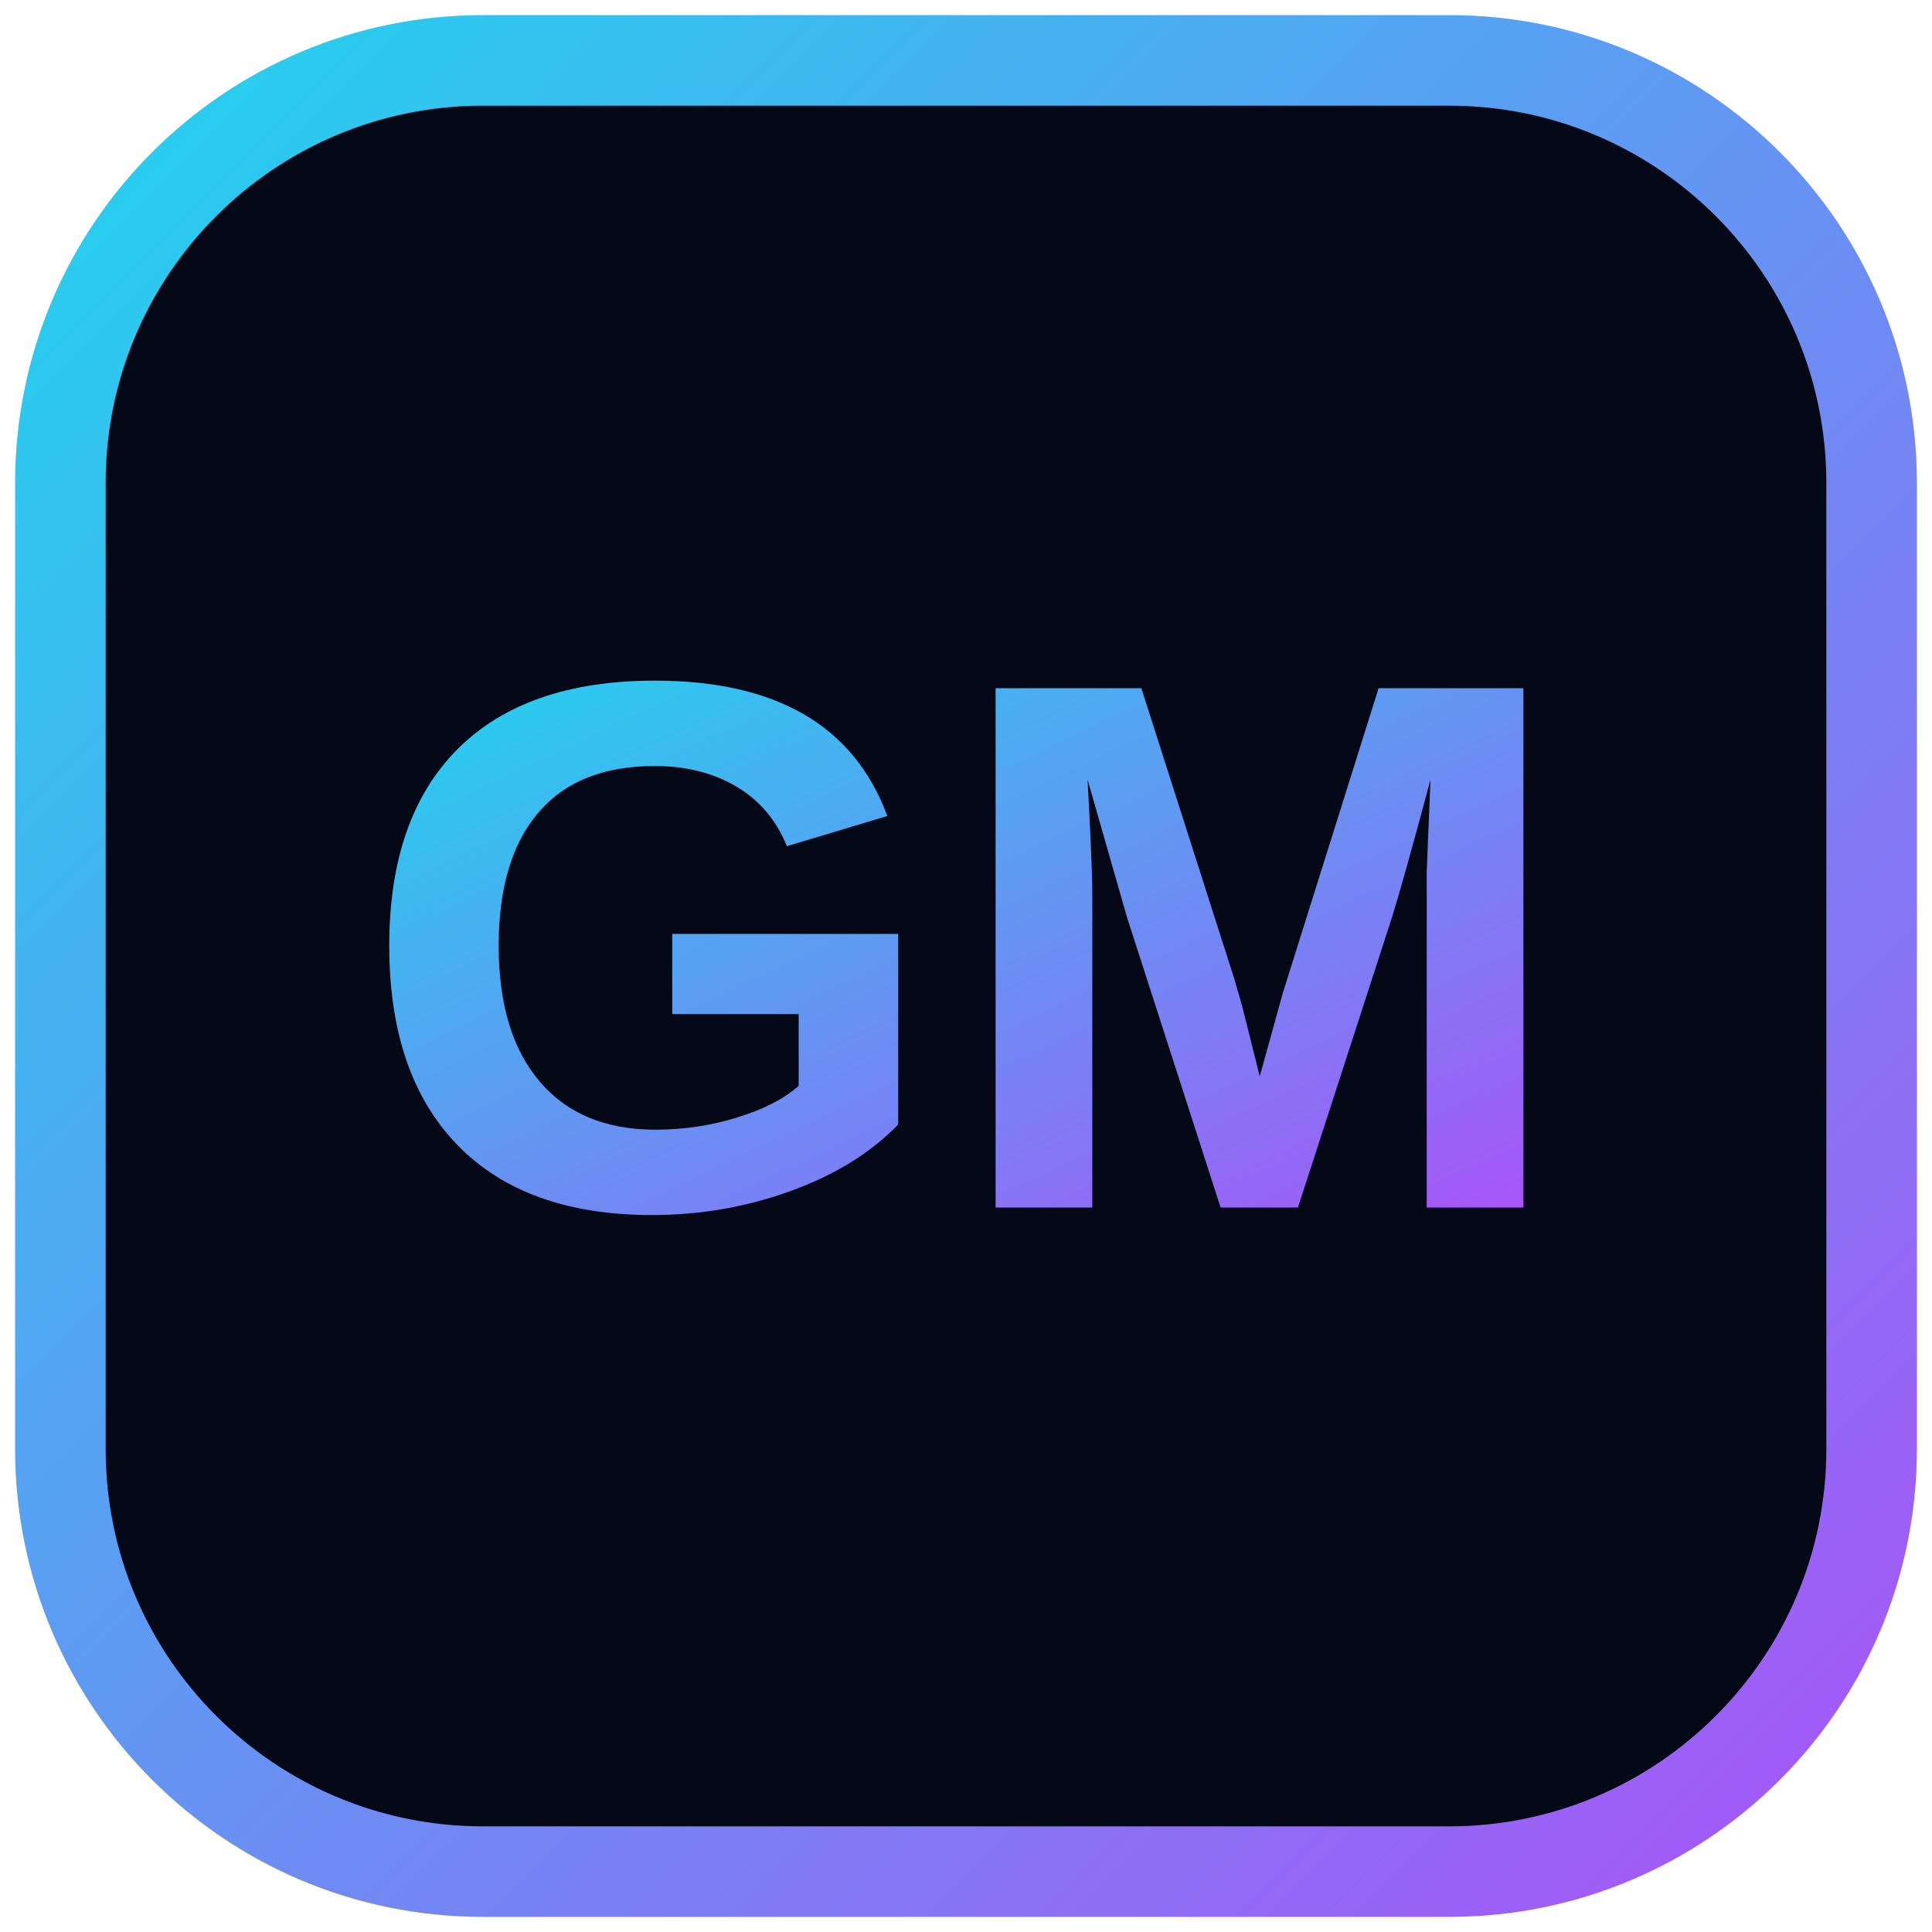
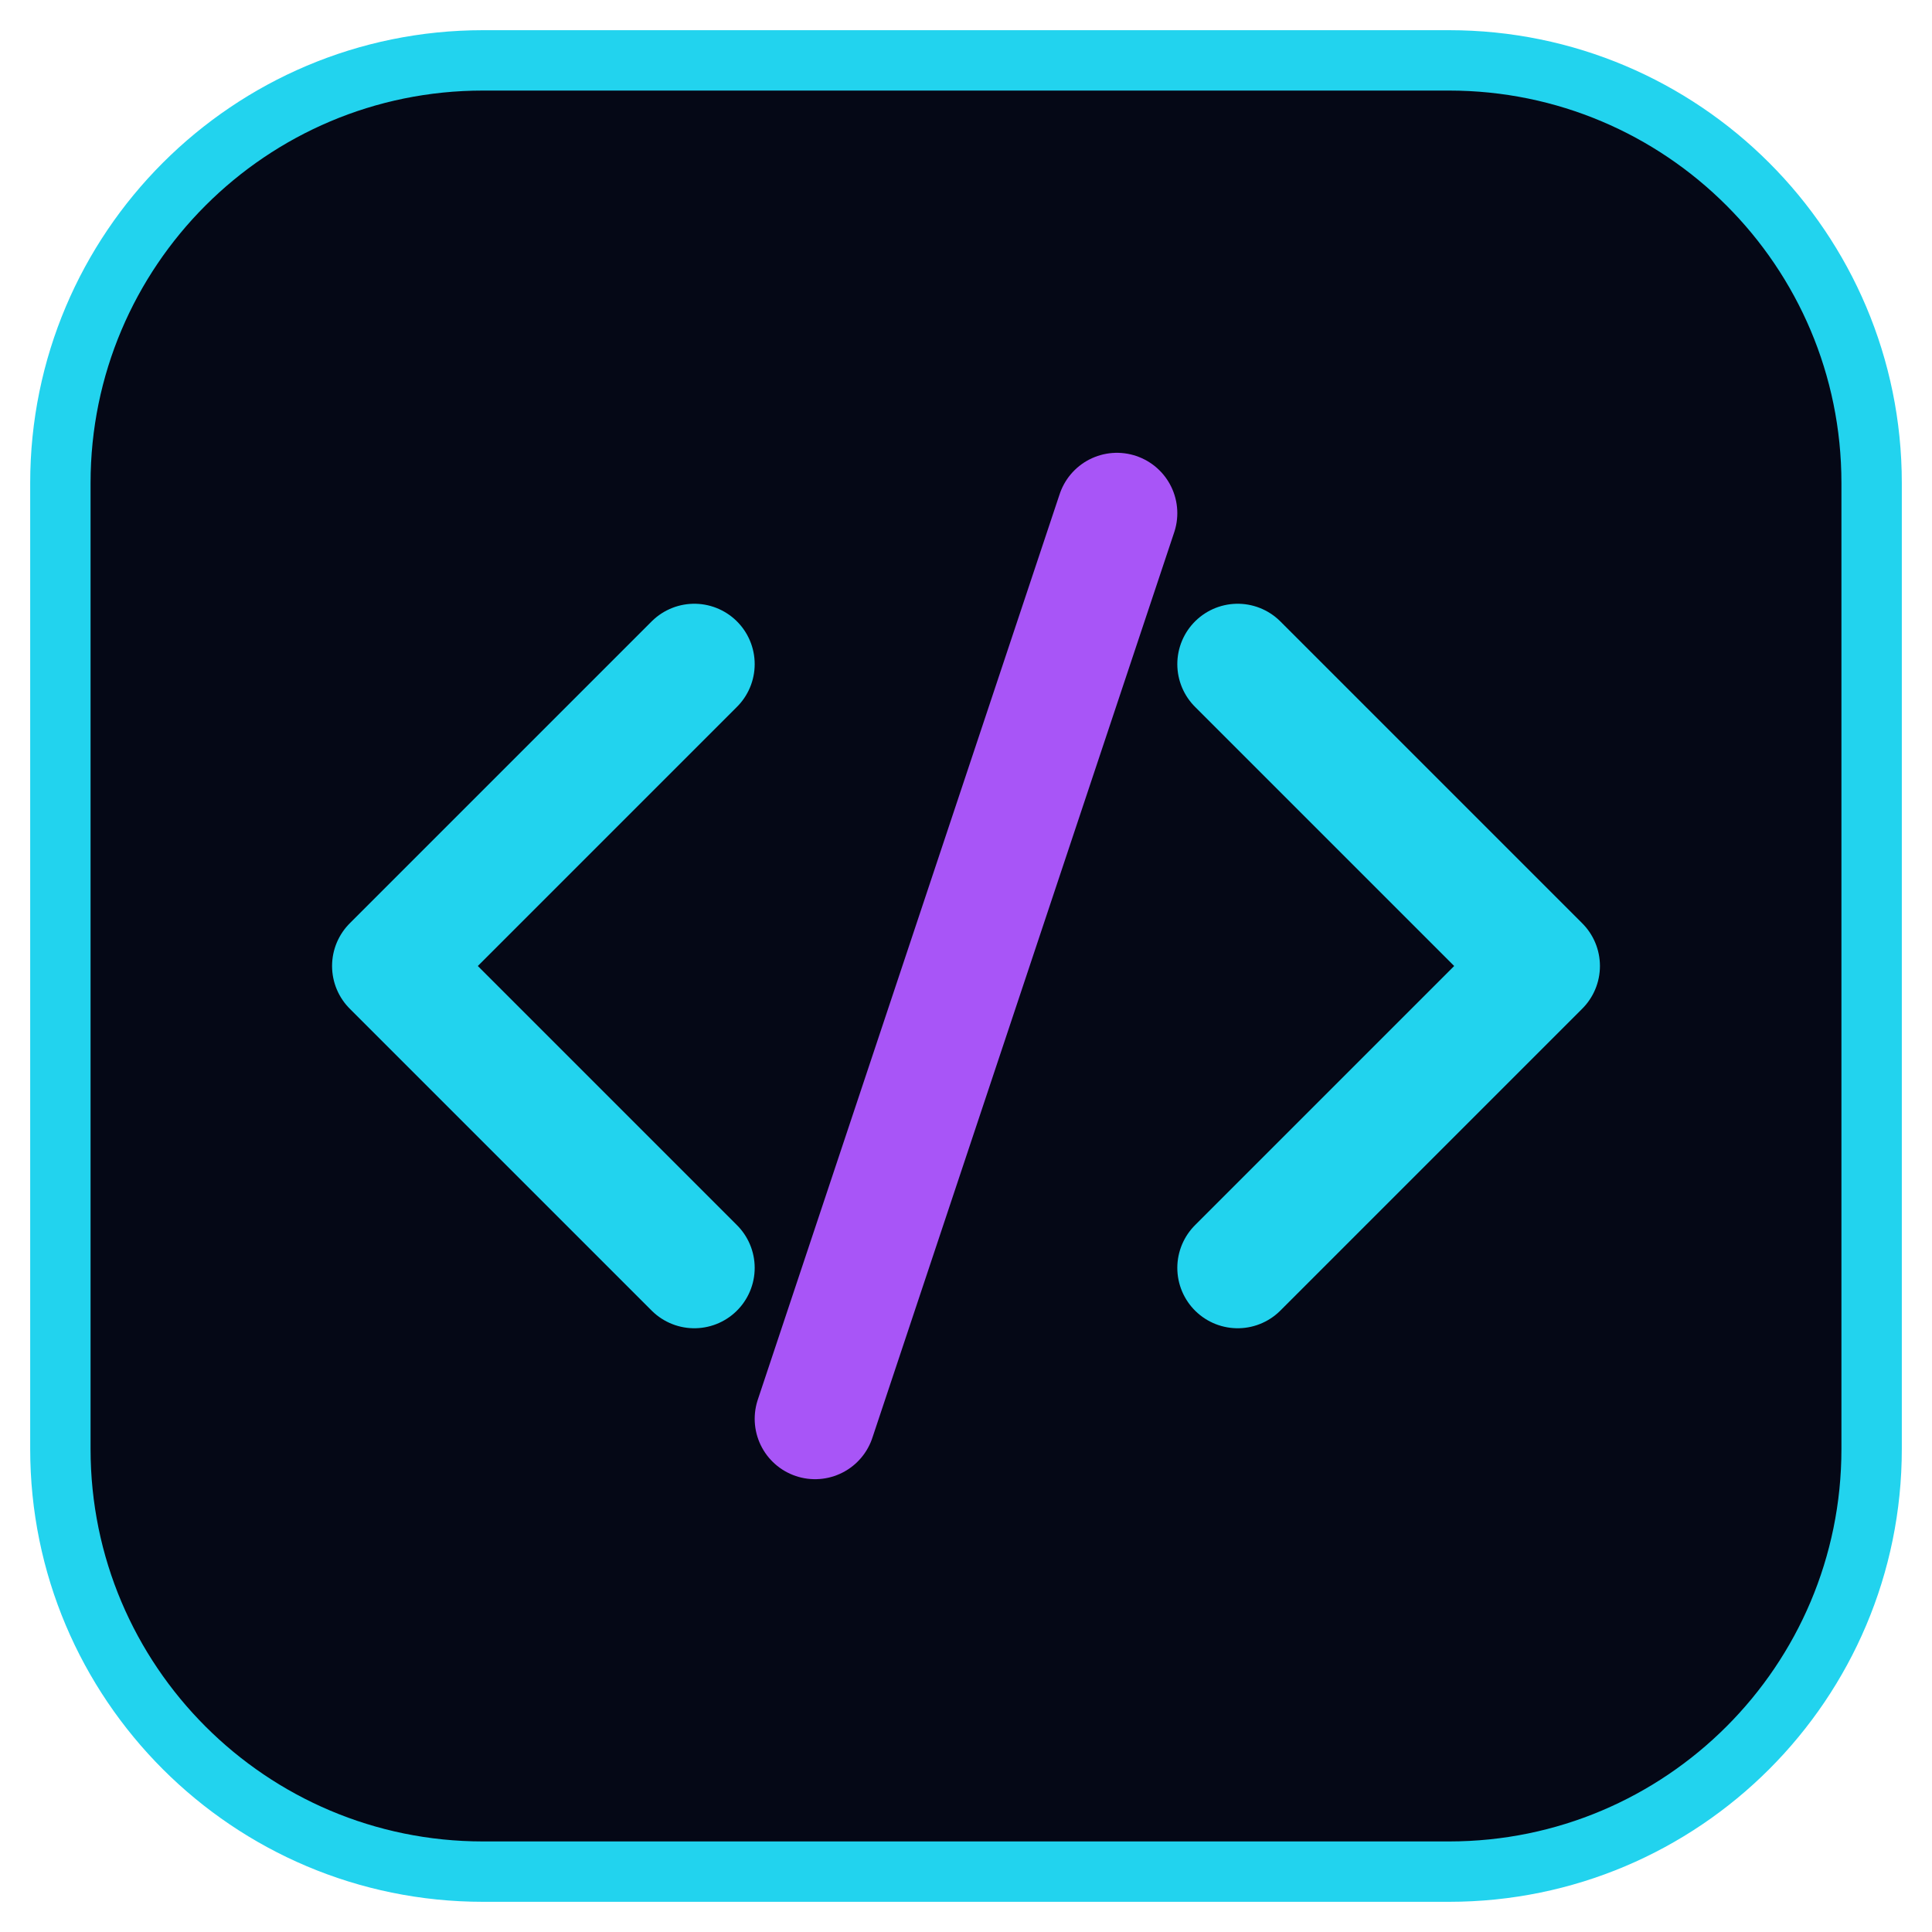
<svg xmlns="http://www.w3.org/2000/svg" viewBox="0 0 64 64">
-   <defs>
-     <linearGradient id="neon" x1="0" y1="0" x2="1" y2="1">
-       <stop offset="0%" stop-color="#22d3ee" />
-       <stop offset="100%" stop-color="#a855f7" />
-     </linearGradient>
-   </defs>
-   <rect x="2" y="2" width="60" height="60" rx="14" fill="#050816" stroke="url(#neon)" stroke-width="3" />
-   <text x="32" y="40" text-anchor="middle" font-family="Arial, sans-serif" font-size="25" font-weight="bold" fill="url(#neon)">GM</text>
+   <rect x="2" y="2" width="60" height="60" rx="14" fill="#050816" stroke="#22d3ee" stroke-width="2" />
+   <path d="M23 22L13 32L23 42" fill="none" stroke="#22d3ee" stroke-width="4" stroke-linecap="round" stroke-linejoin="round" />
+   <path d="M41 22L51 32L41 42" fill="none" stroke="#22d3ee" stroke-width="4" stroke-linecap="round" stroke-linejoin="round" />
+   <path d="M37 17L27 47" fill="none" stroke="#a855f7" stroke-width="4" stroke-linecap="round" />
</svg>
